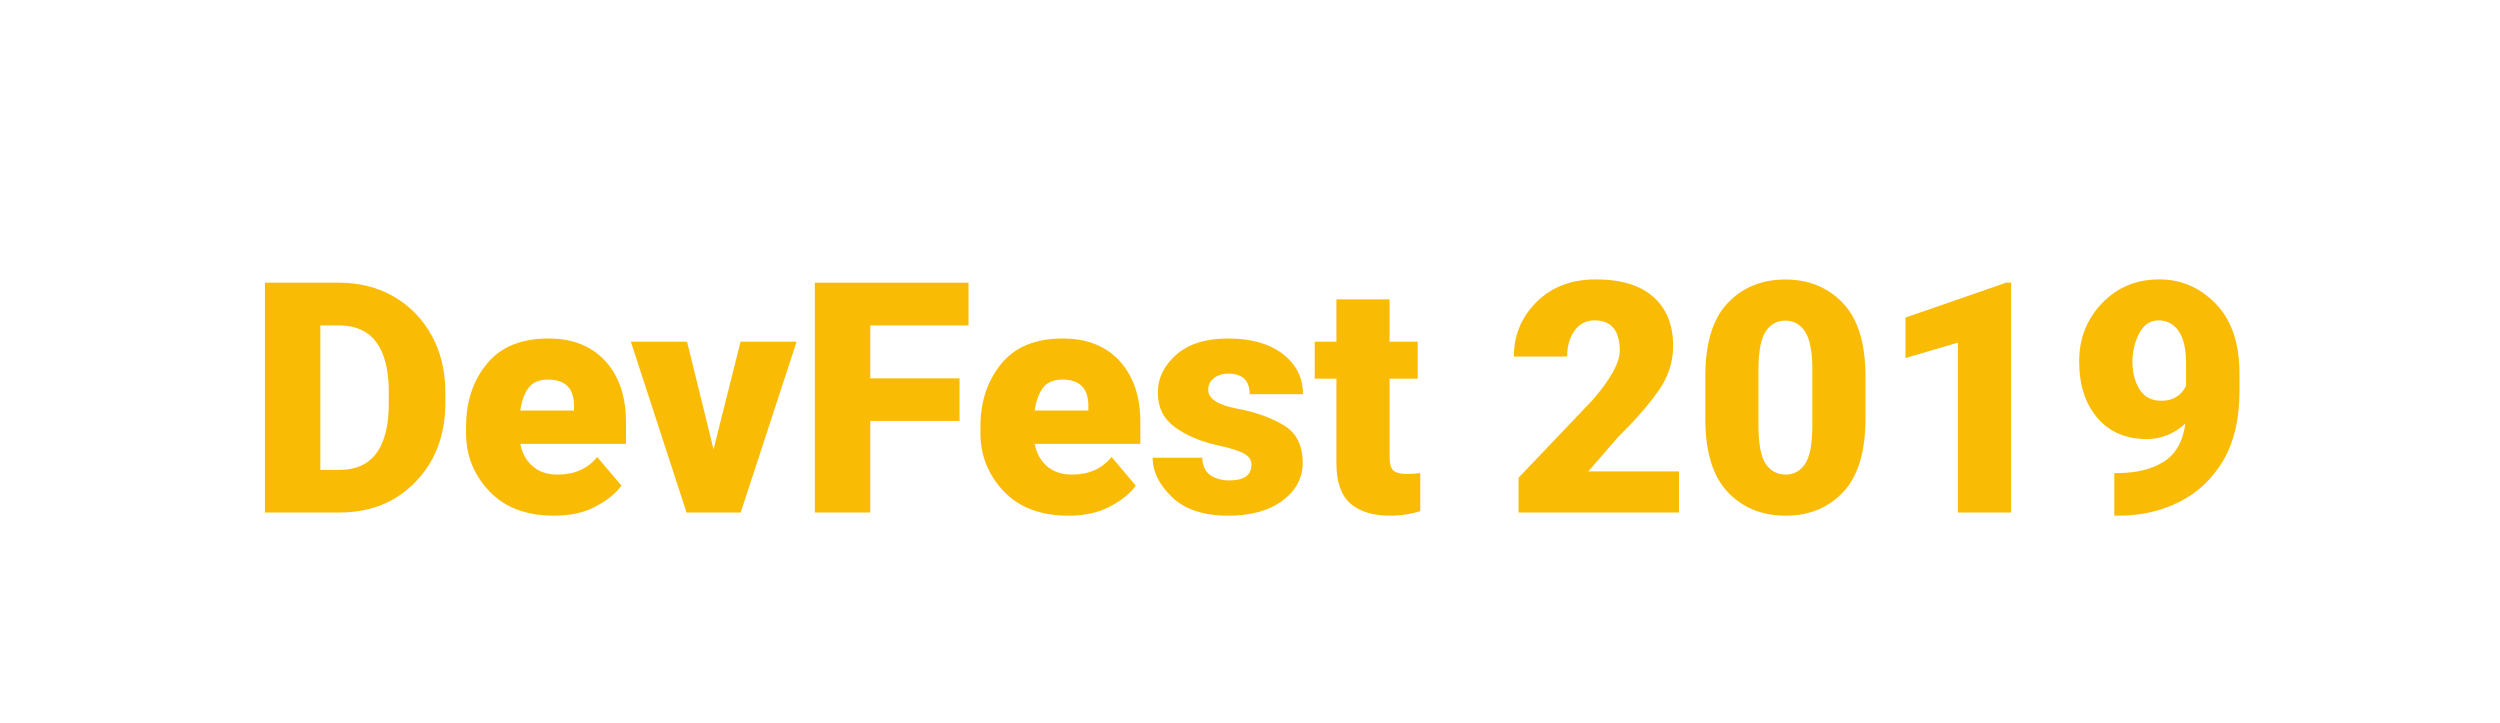
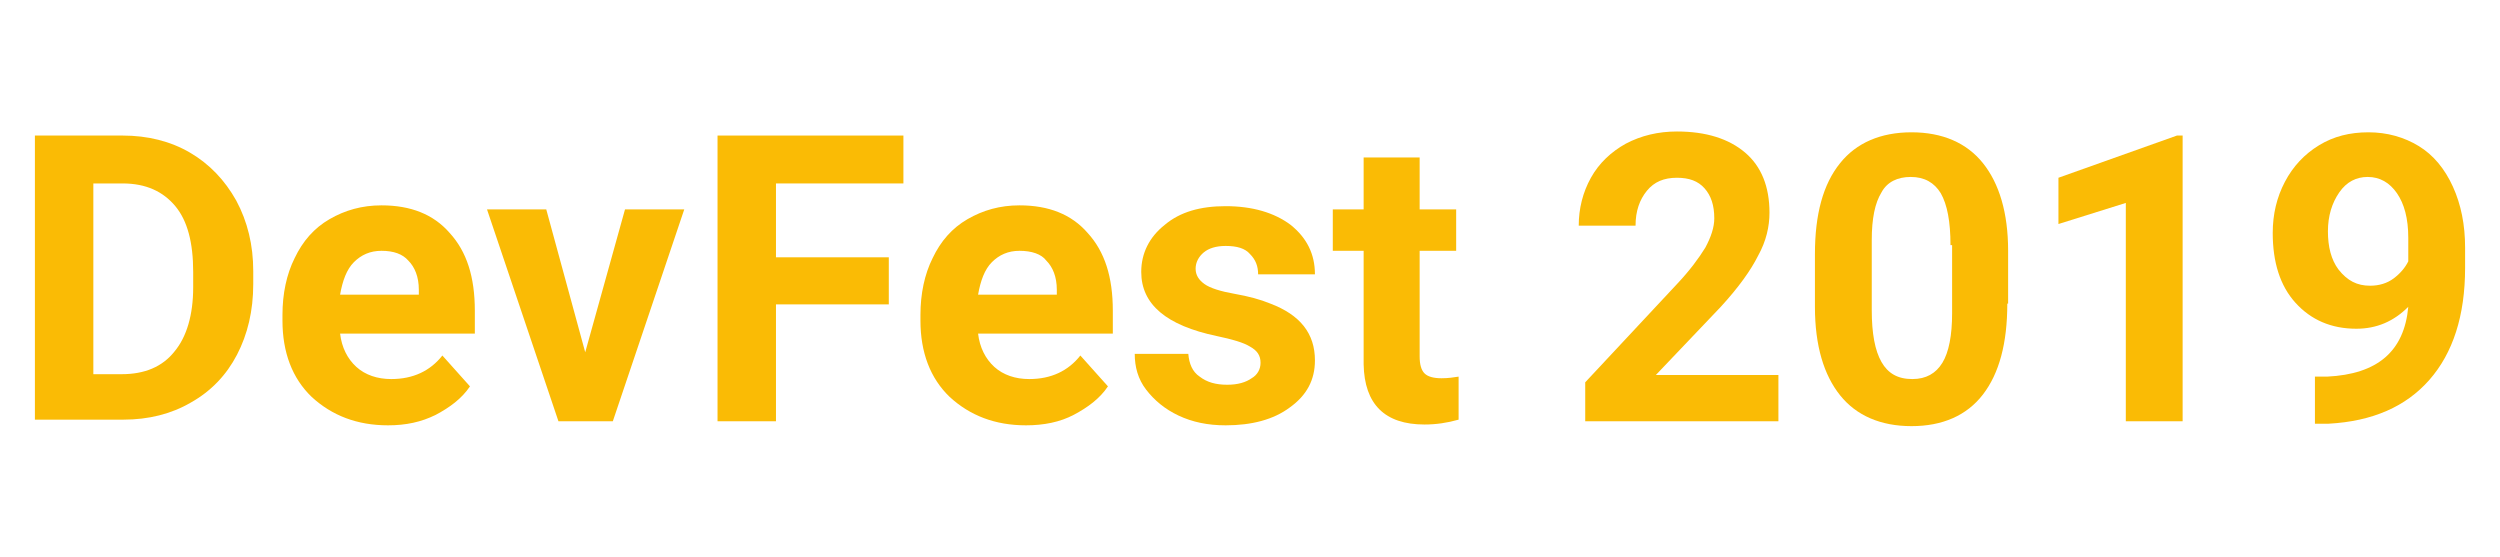
- <svg xmlns="http://www.w3.org/2000/svg" id="Ebene_1" data-name="Ebene 1" viewBox="0 0 308 89">
-   <defs>
-     <style>.cls-1{font-size:39.83px;fill:#fabb05;font-family:Roboto-Black, Roboto Black;font-weight:800;}.cls-2{letter-spacing:-0.01em;}.cls-3{letter-spacing:-0.01em;}.cls-4{letter-spacing:0em;}</style>
-   </defs>
-   <text class="cls-1" transform="translate(30.48 63.14)">D<tspan class="cls-2" x="25.75" y="0">e</tspan>
-     <tspan x="47.18" y="0">v</tspan>
-     <tspan class="cls-3" x="67.75" y="0">F</tspan>
-     <tspan class="cls-4" x="89.12" y="0">est 2019</tspan>
-   </text>
+ <svg xmlns="http://www.w3.org/2000/svg" version="1.1" id="Ebene_1" x="0px" y="0px" viewBox="0 0 308 68.6" style="enable-background:new 0 0 308 68.6;" xml:space="preserve">
+   <style type="text/css">
+ 	.st0{enable-background:new    ;}
+ 	.st1{fill:#FABB05;}
+ </style>
+   <g class="st0">
+     <path class="st1" d="M4.3,51.9V16.7h10.8c3.1,0,5.9,0.7,8.3,2.1c2.4,1.4,4.3,3.4,5.7,5.9c1.4,2.6,2.1,5.5,2.1,8.7v1.6   c0,3.3-0.7,6.2-2,8.7c-1.3,2.5-3.2,4.5-5.7,5.9c-2.4,1.4-5.2,2.1-8.3,2.1H4.3z M11.5,22.6v23.5H15c2.8,0,5-0.9,6.5-2.8   c1.5-1.8,2.3-4.5,2.3-7.9v-1.9c0-3.6-0.7-6.3-2.2-8.1c-1.5-1.8-3.6-2.8-6.5-2.8H11.5z" />
+   </g>
+   <g class="st0">
+     <path class="st1" d="M47.8,52.4c-3.8,0-6.9-1.2-9.4-3.5c-2.4-2.3-3.6-5.5-3.6-9.4v-0.7c0-2.6,0.5-5,1.5-7c1-2.1,2.4-3.7,4.3-4.8   c1.9-1.1,4-1.7,6.4-1.7c3.6,0,6.4,1.1,8.4,3.4c2.1,2.3,3.1,5.4,3.1,9.6v2.8H41.9c0.2,1.7,0.9,3.1,2,4.1c1.1,1,2.6,1.5,4.3,1.5   c2.7,0,4.8-1,6.3-2.9l3.4,3.8c-1,1.5-2.5,2.6-4.2,3.5C51.9,52,50,52.4,47.8,52.4z M47,30.9c-1.4,0-2.5,0.5-3.4,1.4   c-0.9,0.9-1.4,2.3-1.7,4h9.7v-0.6c0-1.6-0.5-2.8-1.3-3.6C49.6,31.3,48.5,30.9,47,30.9z" />
+   </g>
+   <g class="st0">
+     <path class="st1" d="M72.1,43.4L77,25.8h7.3l-8.8,26.1h-6.7L60,25.8h7.3L72.1,43.4z" />
+   </g>
+   <g class="st0">
+     <path class="st1" d="M109.5,37.5H95.6v14.4h-7.2V16.7h22.9v5.9H95.6v9.1h13.9V37.5z" />
+   </g>
+   <g class="st0">
+     <path class="st1" d="M126.4,52.4c-3.8,0-6.9-1.2-9.4-3.5c-2.4-2.3-3.6-5.5-3.6-9.4v-0.7c0-2.6,0.5-5,1.5-7c1-2.1,2.4-3.7,4.3-4.8   c1.9-1.1,4-1.7,6.4-1.7c3.6,0,6.4,1.1,8.4,3.4c2.1,2.3,3.1,5.4,3.1,9.6v2.8h-16.6c0.2,1.7,0.9,3.1,2,4.1c1.1,1,2.6,1.5,4.3,1.5   c2.7,0,4.8-1,6.3-2.9l3.4,3.8c-1,1.5-2.5,2.6-4.2,3.5C130.6,52,128.6,52.4,126.4,52.4z M125.6,30.9c-1.4,0-2.5,0.5-3.4,1.4   c-0.9,0.9-1.4,2.3-1.7,4h9.7v-0.6c0-1.6-0.5-2.8-1.3-3.6C128.3,31.3,127.1,30.9,125.6,30.9z" />
+     <path class="st1" d="M155.3,44.7c0-0.9-0.4-1.5-1.3-2c-0.8-0.5-2.2-0.9-4.1-1.3c-6.2-1.3-9.3-3.9-9.3-7.9c0-2.3,1-4.3,2.9-5.8   c1.9-1.6,4.4-2.3,7.5-2.3c3.3,0,6,0.8,8,2.3c2,1.6,3,3.6,3,6.1h-7c0-1-0.3-1.8-1-2.5c-0.6-0.7-1.6-1-3-1c-1.2,0-2.1,0.3-2.7,0.8   c-0.6,0.5-1,1.2-1,2c0,0.8,0.4,1.4,1.1,1.9c0.7,0.5,2,0.9,3.7,1.2s3.2,0.7,4.4,1.2c3.7,1.4,5.5,3.7,5.5,7c0,2.4-1,4.3-3.1,5.8   c-2,1.5-4.7,2.2-7.9,2.2c-2.2,0-4.1-0.4-5.8-1.2c-1.7-0.8-3-1.9-4-3.2s-1.4-2.8-1.4-4.4h6.6c0.1,1.2,0.5,2.2,1.4,2.8   c0.9,0.7,2,1,3.4,1c1.3,0,2.3-0.3,3-0.8C154.9,46.2,155.3,45.5,155.3,44.7z" />
+     <path class="st1" d="M174.9,19.4v6.4h4.5v5.1h-4.5v13c0,1,0.2,1.7,0.6,2.1c0.4,0.4,1.1,0.6,2.1,0.6c0.8,0,1.5-0.1,2.1-0.2v5.3   c-1.4,0.4-2.8,0.6-4.2,0.6c-4.9,0-7.4-2.5-7.5-7.4V30.9h-3.8v-5.1h3.8v-6.4H174.9z" />
+     <path class="st1" d="M219.4,51.9h-24.1v-4.8L206.6,35c1.6-1.7,2.7-3.2,3.5-4.5c0.7-1.3,1.1-2.5,1.1-3.6c0-1.6-0.4-2.8-1.2-3.7   c-0.8-0.9-1.9-1.3-3.4-1.3c-1.6,0-2.8,0.5-3.7,1.6c-0.9,1.1-1.4,2.5-1.4,4.3h-7c0-2.1,0.5-4.1,1.5-5.9c1-1.8,2.5-3.2,4.3-4.2   c1.9-1,4-1.5,6.3-1.5c3.6,0,6.4,0.9,8.4,2.6c2,1.7,3,4.2,3,7.4c0,1.7-0.4,3.5-1.4,5.3c-0.9,1.8-2.4,3.9-4.6,6.3l-8,8.4h15.1V51.9z" />
+     <path class="st1" d="M247.3,37.4c0,4.9-1,8.6-3,11.2s-5,3.9-8.8,3.9c-3.8,0-6.8-1.3-8.8-3.8s-3.1-6.1-3.1-10.9v-6.5   c0-4.9,1-8.6,3.1-11.2c2-2.5,5-3.8,8.8-3.8c3.8,0,6.8,1.3,8.8,3.8c2,2.5,3.1,6.1,3.1,10.8V37.4z M240.3,30.2c0-2.9-0.4-5-1.2-6.4   c-0.8-1.3-2-2-3.7-2c-1.6,0-2.9,0.6-3.6,1.9c-0.8,1.3-1.2,3.2-1.2,5.9v8.6c0,2.9,0.4,5,1.2,6.4c0.8,1.4,2,2.1,3.8,2.1   c1.7,0,2.9-0.7,3.7-2c0.8-1.3,1.2-3.4,1.2-6.1V30.2z" />
+     <path class="st1" d="M268.9,51.9h-7V25l-8.3,2.6v-5.7l14.6-5.2h0.7V51.9z" />
+     <path class="st1" d="M296.7,37.8c-1.8,1.8-3.9,2.7-6.4,2.7c-3.1,0-5.6-1.1-7.5-3.2c-1.9-2.1-2.8-5-2.8-8.6c0-2.3,0.5-4.4,1.5-6.3   c1-1.9,2.4-3.4,4.2-4.5c1.8-1.1,3.8-1.6,6.1-1.6c2.3,0,4.4,0.6,6.2,1.7s3.2,2.8,4.2,5c1,2.2,1.5,4.7,1.5,7.5V33   c0,5.9-1.5,10.5-4.4,13.8c-2.9,3.3-7,5.1-12.4,5.4l-1.7,0v-5.8l1.5,0C292.9,46.1,296.2,43.3,296.7,37.8z M292,35.2   c1.1,0,2.1-0.3,2.9-0.9c0.8-0.6,1.4-1.3,1.8-2.1v-2.9c0-2.4-0.5-4.2-1.4-5.5c-0.9-1.3-2.1-2-3.6-2c-1.4,0-2.6,0.6-3.5,1.9   c-0.9,1.3-1.4,2.9-1.4,4.8c0,1.9,0.4,3.5,1.3,4.7C289.2,34.6,290.4,35.2,292,35.2z" />
+   </g>
</svg>
